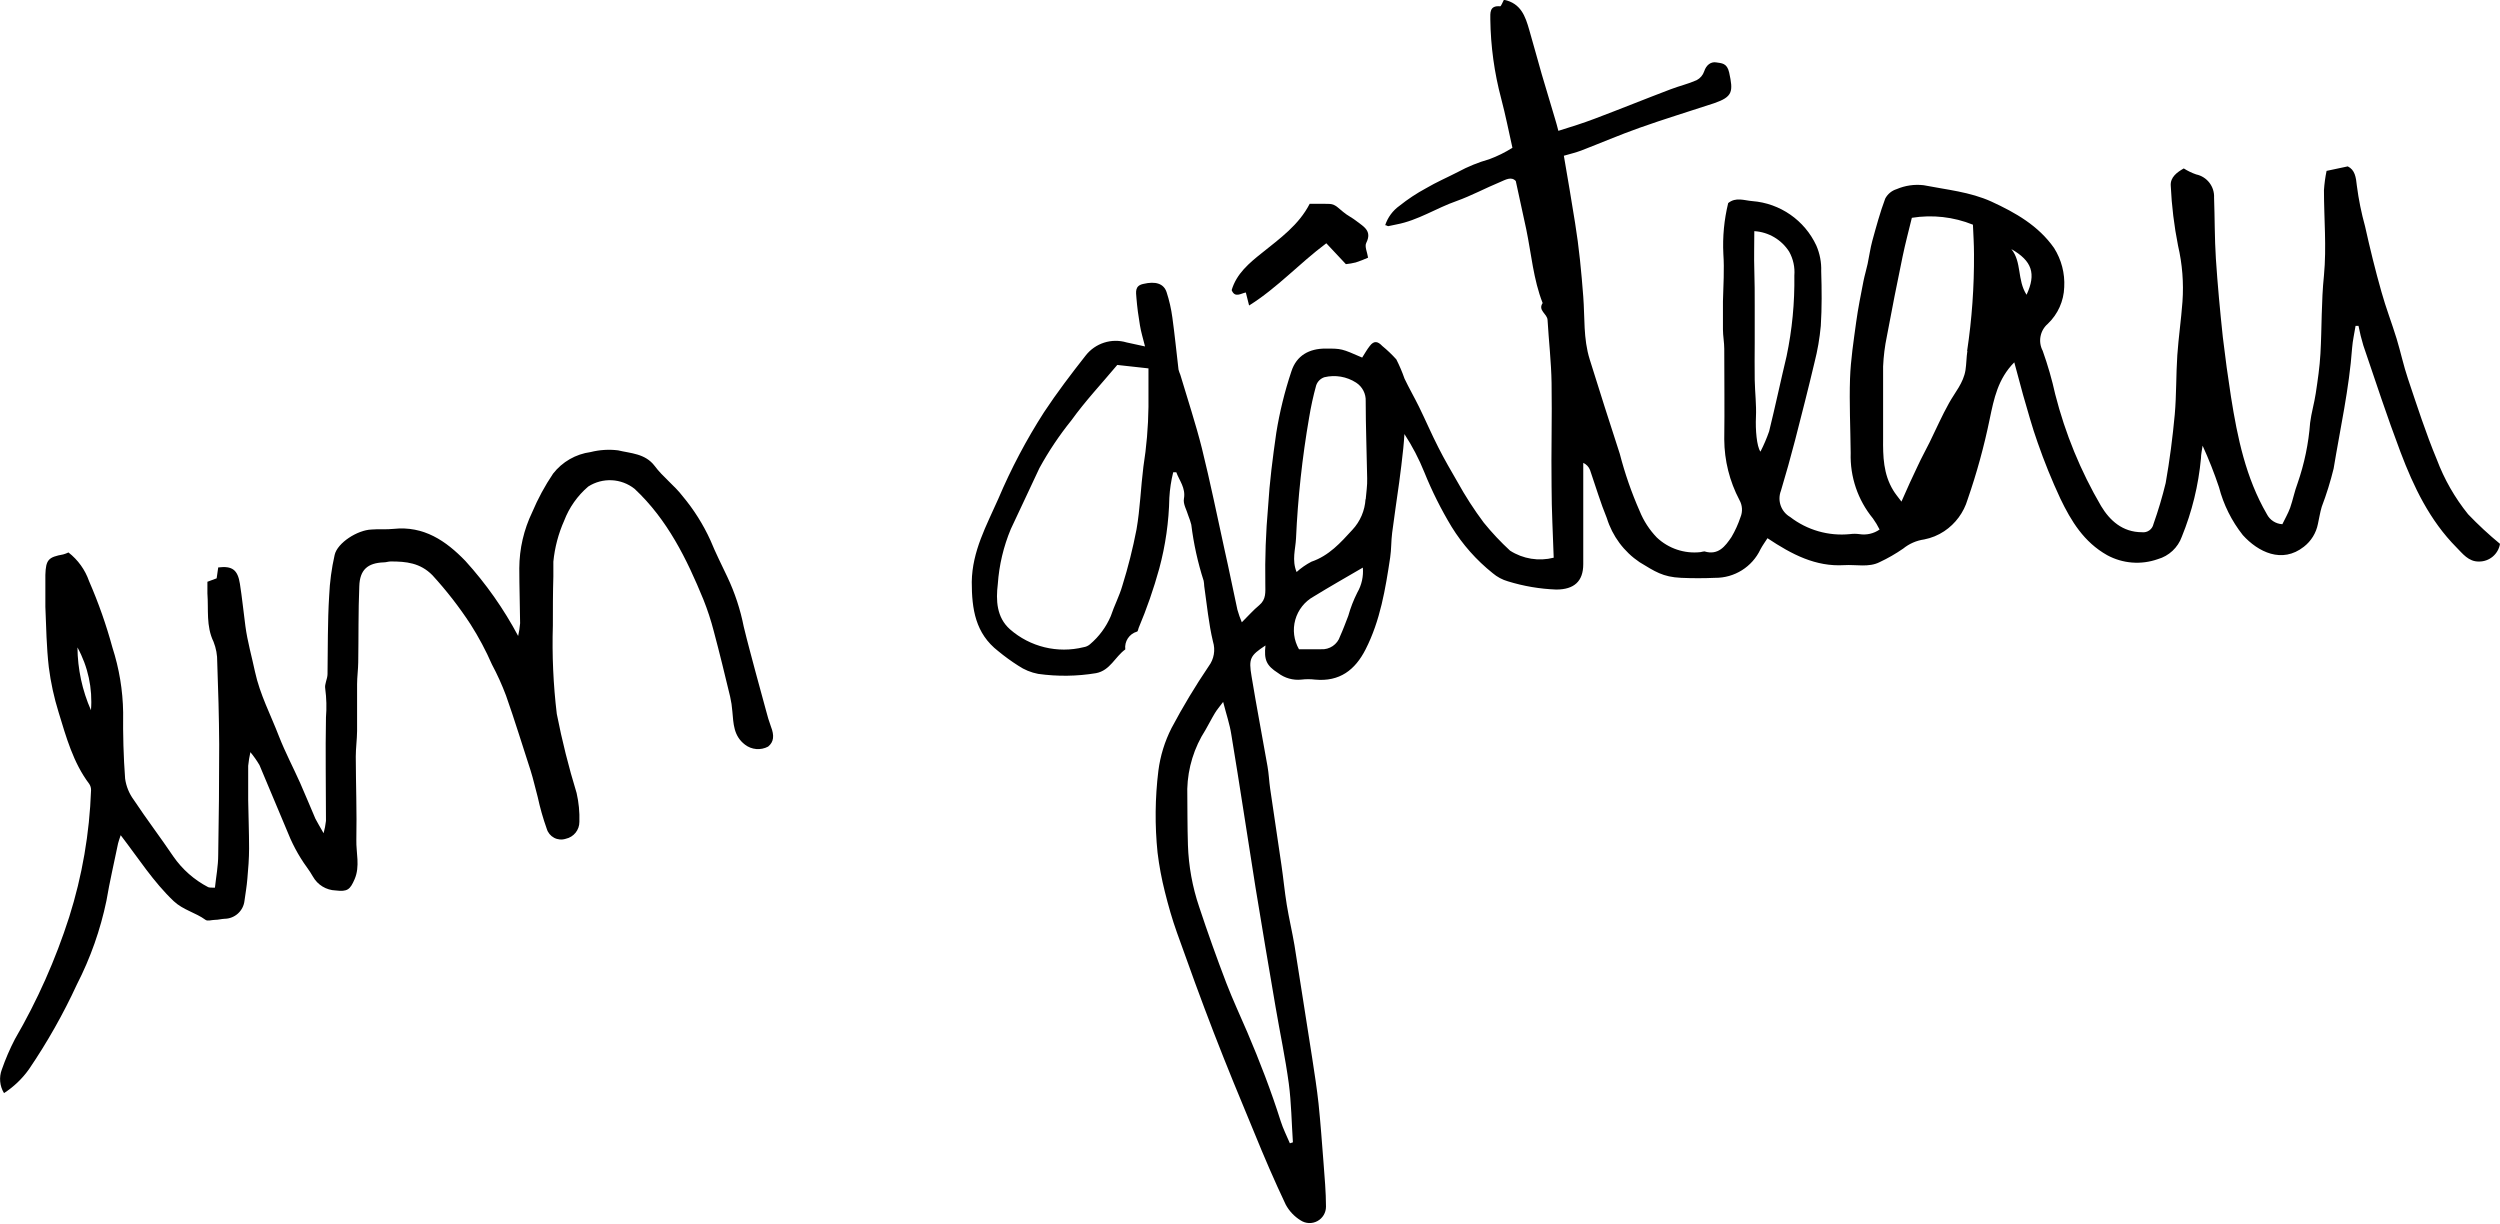
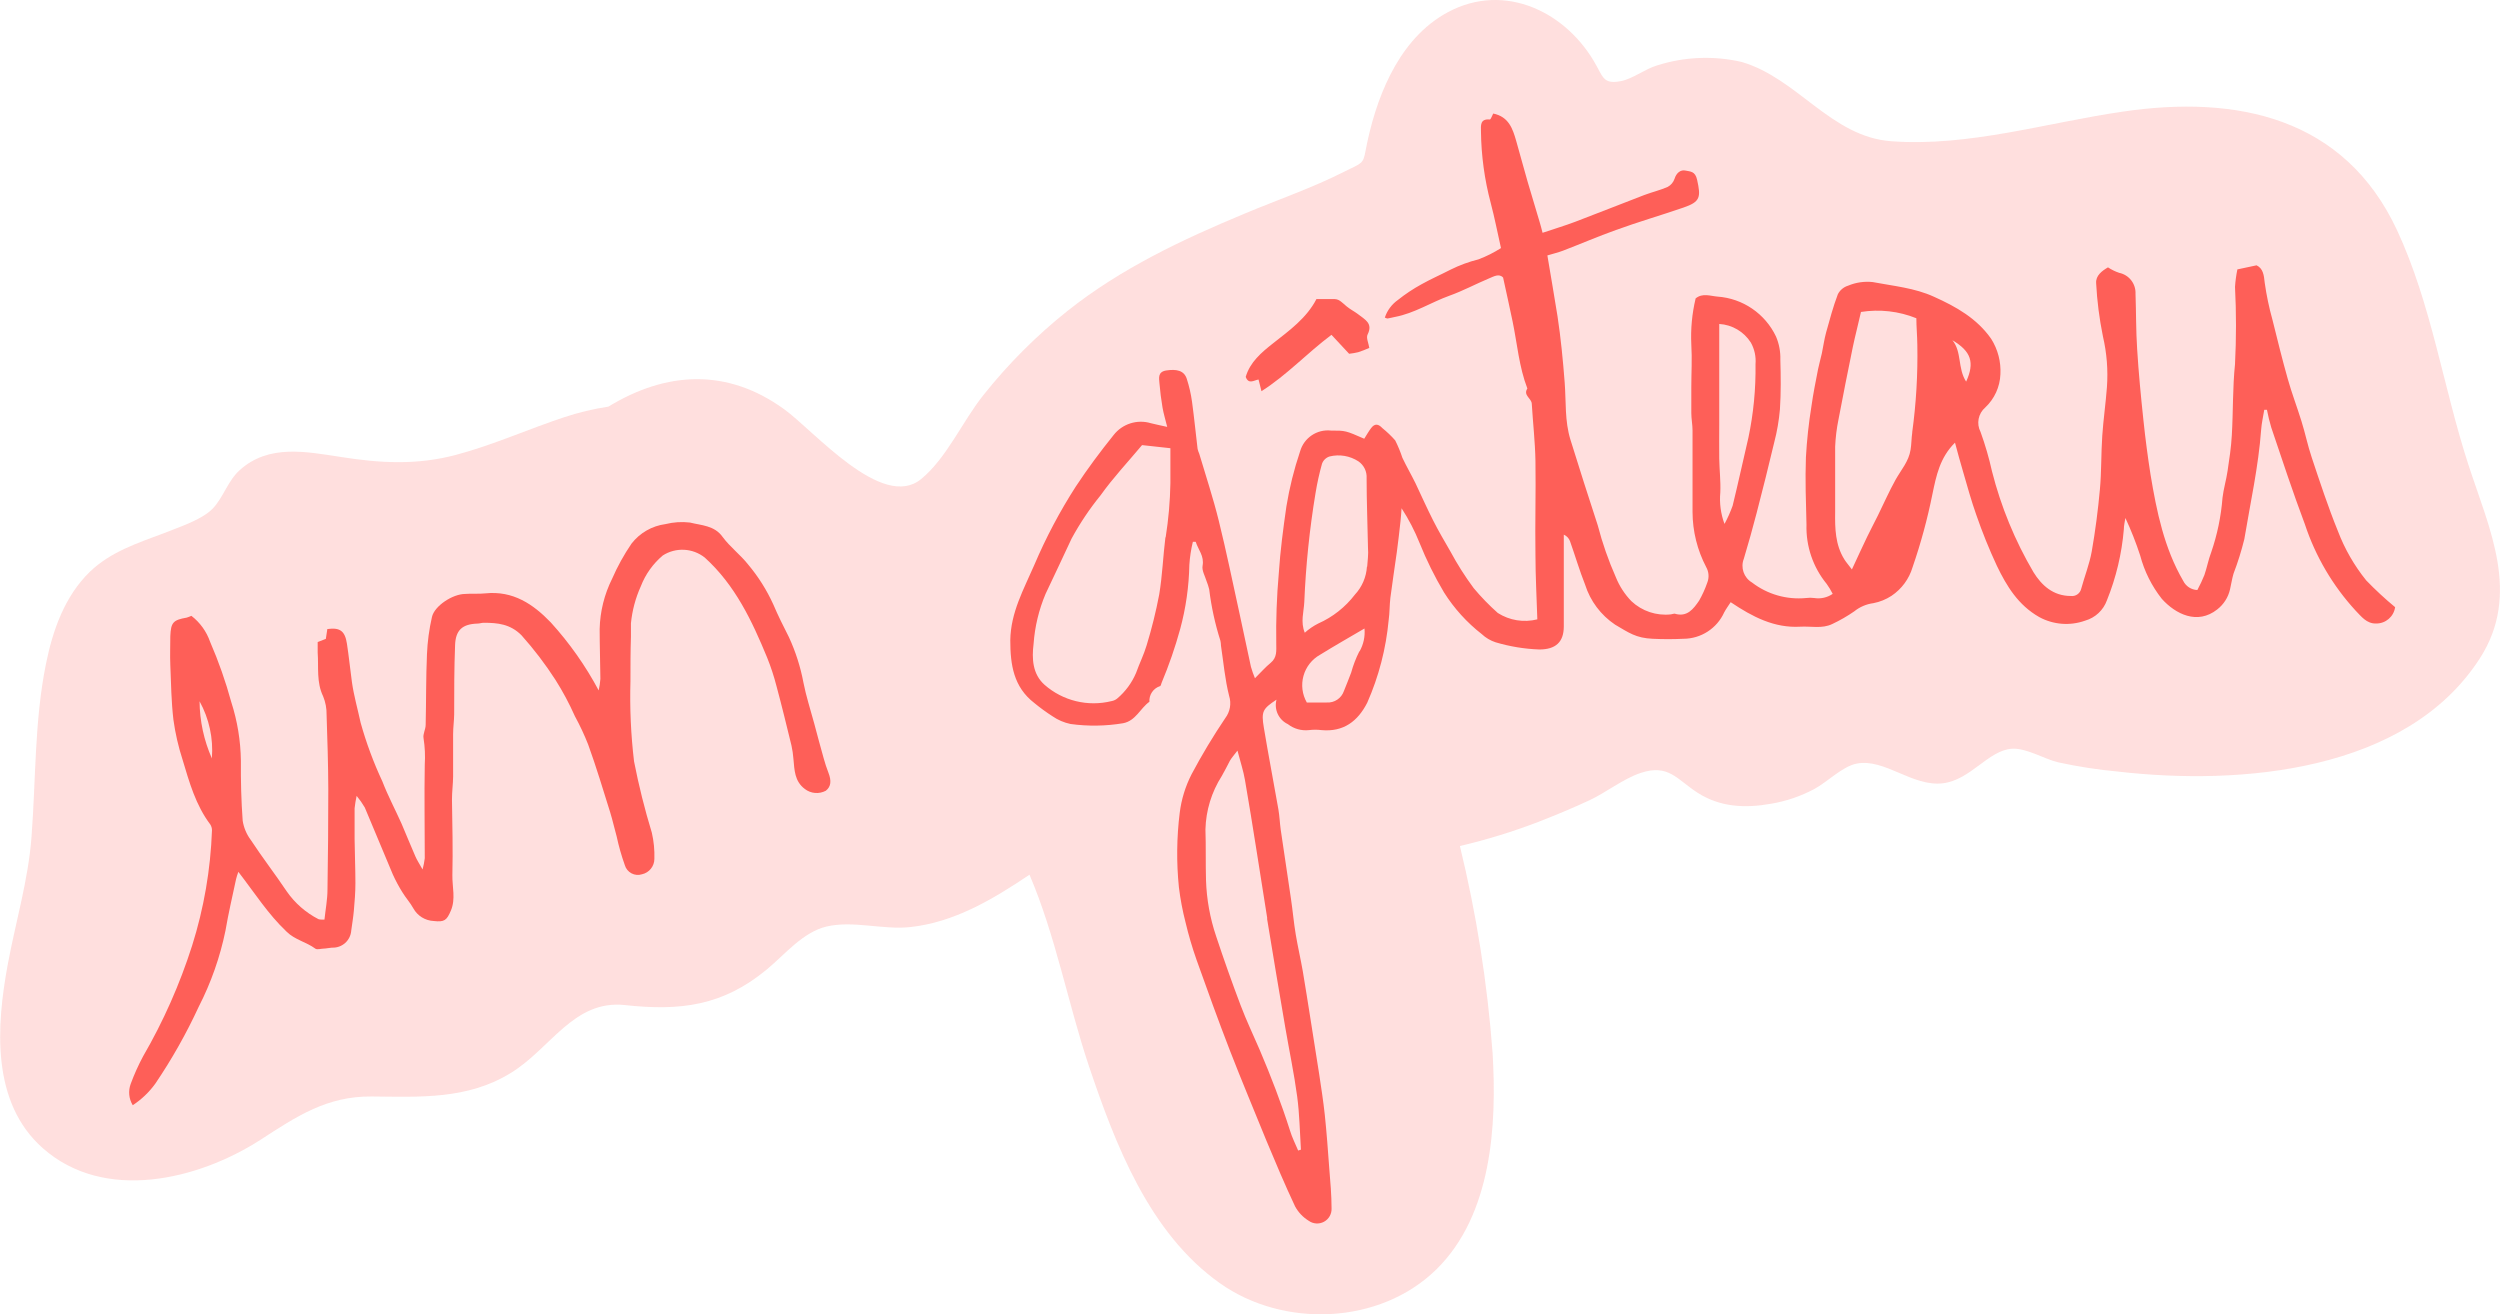
- <svg xmlns="http://www.w3.org/2000/svg" viewBox="0 0 305.32 149.44">
+ <svg xmlns="http://www.w3.org/2000/svg" viewBox="0 0 306.05 160.84">
+   <defs>
+     <style>.cls-1,.cls-2{fill:#fe5f58;}.cls-1{opacity:0.2;}</style>
+   </defs>
  <g id="Calque_2" data-name="Calque 2">
-     <g id="P2_m4_1">
-       <path d="M301.42,62.8a24.28,24.28,0,0,1-3.82-6.69c-1.34-3.21-2.41-6.55-3.52-9.85-.54-1.6-.89-3.26-1.38-4.88-.59-1.92-1.32-3.8-1.86-5.74-.75-2.64-1.4-5.3-2-8a35.59,35.59,0,0,1-1-4.94c-.11-1.07-.24-1.95-1.11-2.38l-2.59.55a17,17,0,0,0-.32,2.36c0,3.47.33,6.92,0,10.41-.33,3.17-.25,6.38-.43,9.56-.09,1.62-.33,3.23-.57,4.83-.18,1.21-.54,2.4-.69,3.61a29.12,29.12,0,0,1-1.53,7.38c-.38,1-.56,2-.91,3-.26.71-.65,1.37-.95,2a2.25,2.25,0,0,1-1.9-1.24c-2.57-4.43-3.58-9.32-4.37-14.29q-.57-3.65-1-7.31c-.34-3.2-.64-6.4-.85-9.6-.16-2.48-.13-5-.22-7.44a2.76,2.76,0,0,0-2.19-2.84,7.15,7.15,0,0,1-1.51-.73c-.79.45-1.67,1.06-1.59,2.12A49.15,49.15,0,0,0,266,30a23,23,0,0,1,.54,6.85c-.16,2.19-.48,4.36-.63,6.54-.16,2.41-.1,4.83-.31,7.22-.26,2.81-.62,5.61-1.11,8.38A51,51,0,0,1,263,64a1.27,1.27,0,0,1-1.4,1c-2.39,0-3.94-1.44-5-3.2A52.77,52.77,0,0,1,251,48.15a44.4,44.4,0,0,0-1.53-5.31,2.69,2.69,0,0,1,.63-3.3,6.47,6.47,0,0,0,2-4.47,8.11,8.11,0,0,0-1.24-4.78c-1.92-2.74-4.72-4.32-7.65-5.67-2.62-1.19-5.48-1.45-8.28-2a6.47,6.47,0,0,0-3.3.48,2.36,2.36,0,0,0-1.39,1.15c-.63,1.68-1.1,3.43-1.58,5.17-.25.91-.37,1.87-.57,2.8-.15.71-.37,1.41-.51,2.12-.32,1.66-.66,3.31-.89,5-.31,2.29-.67,4.59-.75,6.9-.1,3,.05,6,.08,9.08a12,12,0,0,0,2.72,8,9.45,9.45,0,0,1,.81,1.35,3.36,3.36,0,0,1-2.48.56,4.36,4.36,0,0,0-1.14,0,10.27,10.27,0,0,1-7.3-2.09,2.61,2.61,0,0,1-1.13-3.2c.62-2.05,1.19-4.11,1.73-6.18.81-3.15,1.62-6.32,2.37-9.49a28.43,28.43,0,0,0,.77-4.47c.14-2.22.12-4.46.05-6.68a7.24,7.24,0,0,0-.59-3.12A9.43,9.43,0,0,0,214,24.56c-1-.08-2-.52-2.94.24a21.59,21.59,0,0,0-.59,6.21c.13,1.92,0,3.87-.05,5.8,0,1.14,0,2.28,0,3.42,0,.79.16,1.58.16,2.37,0,3.68.05,7.37,0,11.06a16.06,16.06,0,0,0,1.85,7.4,2.39,2.39,0,0,1,.13,2.11,12.63,12.63,0,0,1-1.1,2.42c-.76,1.12-1.61,2.27-3.3,1.75-.13,0-.31.06-.48.09a6.68,6.68,0,0,1-5.34-1.79,10.12,10.12,0,0,1-2.09-3.22,45.74,45.74,0,0,1-2.43-7q-1.87-5.74-3.67-11.52c-.8-2.56-.59-5.13-.79-7.68-.23-3-.51-6-1-9-.42-2.71-.9-5.41-1.37-8.2.73-.21,1.44-.38,2.11-.63,2.38-.92,4.73-1.93,7.13-2.78,3-1.07,6.08-2,9.1-3,2.29-.79,2.36-1.41,1.85-3.75-.26-1.18-.93-1.13-1.58-1.24s-1.22.32-1.47,1.09a1.89,1.89,0,0,1-.92,1.08c-1,.45-2.13.71-3.17,1.11-3.11,1.18-6.19,2.43-9.29,3.6-1.42.54-2.88,1-4.43,1.48-.15-.54-.25-1-.38-1.38-.54-1.83-1.1-3.66-1.64-5.5s-1-3.64-1.54-5.46c-.47-1.63-1-3.24-3.09-3.67-.16.28-.34.81-.46.8-1.33-.13-1.2.84-1.2,1.6a39.63,39.63,0,0,0,1.33,9.68c.53,2,.92,4,1.37,6a15.17,15.17,0,0,1-2.84,1.4A18.7,18.7,0,0,0,178.06,21c-1.3.67-2.65,1.25-3.92,2a21.63,21.63,0,0,0-3.22,2.13,4.73,4.73,0,0,0-1.75,2.37c.17,0,.28.13.38.12l1-.21c2.62-.49,4.87-2,7.34-2.86,1.81-.65,3.53-1.58,5.32-2.32.64-.27,1.36-.72,1.91-.12.45,2.07.88,4,1.28,5.9.62,3,.87,6.13,2,9-.61.91.56,1.31.6,2.06.15,2.57.45,5.13.49,7.7.07,4.21-.06,8.42,0,12.62,0,2.92.17,5.84.26,8.72a6.78,6.78,0,0,1-5.33-.86,32.4,32.4,0,0,1-3.21-3.42A43,43,0,0,1,178,58.86c-.8-1.38-1.6-2.76-2.32-4.18-.84-1.64-1.57-3.35-2.38-5-.57-1.16-1.22-2.28-1.77-3.44a19,19,0,0,0-1-2.35,15.8,15.8,0,0,0-1.72-1.64c-.54-.57-1-.68-1.52,0-.35.44-.62.94-.93,1.42-2.52-1.1-2.52-1.1-4.48-1.1s-3.54.82-4.17,2.8a47.6,47.6,0,0,0-1.84,7.49c-.43,3-.82,6-1,9a90.34,90.34,0,0,0-.34,9.45c0,1,.13,1.88-.75,2.61-.71.58-1.32,1.29-2.12,2.08a12.83,12.83,0,0,1-.54-1.54c-.53-2.41-1-4.83-1.55-7.24-.91-4.16-1.76-8.33-2.78-12.45-.75-3-1.75-6-2.64-9a4.7,4.7,0,0,1-.22-.63c-.25-2.12-.46-4.24-.75-6.35a17.62,17.62,0,0,0-.71-3.12c-.36-1.06-1.37-1.34-2.82-1-1.09.22-.91,1-.86,1.72.09,1.12.24,2.24.43,3.35.13.81.38,1.6.62,2.57l-2.25-.49a4.65,4.65,0,0,0-5,1.6c-1.77,2.25-3.51,4.54-5.09,6.93a70.59,70.59,0,0,0-5.58,10.57c-1.44,3.26-3.19,6.39-3.24,10.15,0,3.32.44,6.29,3.23,8.45a24.62,24.62,0,0,0,2.45,1.78,6.49,6.49,0,0,0,2.43,1,23.35,23.35,0,0,0,7.08-.09c1.71-.33,2.31-2,3.56-2.9a2,2,0,0,1,1.42-2.17c.11,0,.16-.29.21-.45a59.32,59.32,0,0,0,2.52-7.26,36,36,0,0,0,1.23-8.64,16.84,16.84,0,0,1,.47-3.11h.38c.36,1,1.17,1.91.93,3.23-.12.64.34,1.38.54,2.08a8.69,8.69,0,0,1,.36,1.09A37.32,37.32,0,0,0,147,70.93a4.46,4.46,0,0,1,.07.65c.33,2.27.54,4.57,1.07,6.78a3.35,3.35,0,0,1-.52,3,82.94,82.94,0,0,0-4.54,7.55,16,16,0,0,0-1.61,5.22,44.67,44.67,0,0,0-.1,10,38.52,38.52,0,0,0,.89,4.77c.42,1.69.9,3.38,1.48,5,1.45,4.08,2.93,8.16,4.49,12.2s3.26,8.16,4.95,12.22c1.22,3,2.47,5.9,3.84,8.79a5.1,5.1,0,0,0,1.82,1.93,2,2,0,0,0,3.1-1.67c0-1.79-.17-3.58-.3-5.36-.19-2.41-.36-4.83-.61-7.24-.2-1.85-.49-3.68-.77-5.52-.38-2.49-.78-5-1.17-7.47-.34-2.12-.66-4.24-1-6.35-.28-1.65-.67-3.28-.94-4.93s-.41-3.24-.65-4.85c-.45-3.12-.93-6.24-1.38-9.35-.13-.9-.16-1.81-.32-2.7-.64-3.66-1.34-7.3-1.95-11-.37-2.2-.17-2.53,1.7-3.77-.2,1.76.12,2.46,1.53,3.36a4,4,0,0,0,2.85.81,6.75,6.75,0,0,1,1.68,0c3,.28,4.89-1.18,6.17-3.7,1.79-3.52,2.42-7.36,3-11.22.15-1,.11-2,.24-3,.26-2.06.58-4.11.86-6.17.19-1.38.35-2.77.5-4.16.07-.58.09-1.16.14-1.74a26.92,26.92,0,0,1,2.43,4.66,46.79,46.79,0,0,0,3.34,6.68A22.12,22.12,0,0,0,182.3,70a5,5,0,0,0,1.87,1,22.89,22.89,0,0,0,5.89,1c2.18,0,3.3-1,3.3-3.1q0-6.18,0-12.37a1.58,1.58,0,0,1,.83.88c.69,2,1.28,4,2.05,5.87a10.08,10.08,0,0,0,4,5.38c1.87,1.13,2.82,1.81,5.08,1.91,1.37.06,2.75.06,4.13,0A6.06,6.06,0,0,0,215,67.09c.25-.47.57-.91.86-1.36,3,2,5.89,3.5,9.37,3.29,1.45-.09,3,.31,4.33-.37A19.79,19.79,0,0,0,232.43,67,5.23,5.23,0,0,1,235,65.88a6.76,6.76,0,0,0,2.44-1A7.07,7.07,0,0,0,240.3,61,77.55,77.55,0,0,0,243,51.17c.52-2.49,1-4.9,3-6.92.37,1.38.71,2.67,1.08,4,.57,1.94,1.09,3.89,1.77,5.79a72.89,72.89,0,0,0,2.78,6.86c1.32,2.74,2.87,5.3,5.71,6.9a7.62,7.62,0,0,0,6.18.49,4.39,4.39,0,0,0,2.94-2.74,33.6,33.6,0,0,0,2.34-9.58c0-.51.13-1,.2-1.54a51.77,51.77,0,0,1,2,5.07,15.85,15.85,0,0,0,2.91,5.85c1.86,2.06,4.79,3.53,7.46,1.42A4.65,4.65,0,0,0,283.08,64c.16-.7.26-1.42.47-2.11A39.76,39.76,0,0,0,285,57.23c.81-4.91,1.9-9.78,2.26-14.75.07-.9.28-1.79.42-2.68l.36,0a23.82,23.82,0,0,0,.59,2.39c1.48,4.35,2.91,8.72,4.53,13s3.58,8.37,6.84,11.66c.74.74,1.47,1.76,2.76,1.73a2.58,2.58,0,0,0,2.56-2.16A45,45,0,0,1,301.42,62.8ZM139.64,57c-.32,2.54-.4,5.13-.84,7.66a63.34,63.34,0,0,1-1.73,6.87c-.36,1.26-1,2.46-1.41,3.71a9.26,9.26,0,0,1-2.56,3.46,1.55,1.55,0,0,1-.76.34,10,10,0,0,1-9-2.19c-1.64-1.46-1.72-3.55-1.48-5.52a21.2,21.2,0,0,1,1.59-6.72c1.18-2.47,2.33-5,3.49-7.44a39.65,39.65,0,0,1,3.91-5.84c1.69-2.35,3.69-4.48,5.6-6.76l3.81.42c0,1.58,0,3.14,0,4.71A51.09,51.09,0,0,1,139.64,57Zm13.69,51.36c.79,4.89,1.63,9.77,2.46,14.66.53,3.11,1.19,6.2,1.61,9.32.31,2.37.34,4.78.5,7.17l-.37.12c-.38-.9-.83-1.78-1.12-2.7-1.17-3.7-2.56-7.31-4.08-10.87-.86-2-1.79-4-2.56-6q-1.77-4.62-3.32-9.31a26.17,26.17,0,0,1-1.37-7.54c-.07-2.29-.06-4.58-.08-6.87a14,14,0,0,1,2.22-7.19c.4-.68.75-1.4,1.16-2.07.24-.41.56-.76,1-1.36.39,1.53.81,2.74,1,4C151.41,95.92,152.34,102.15,153.33,108.36Zm12.44-36a15.86,15.86,0,0,0-1.11,2.86c-.32.83-.63,1.67-1,2.49a2.29,2.29,0,0,1-2.34,1.58c-.89,0-1.78,0-2.68,0a4.69,4.69,0,0,1,1.8-6.44c1.94-1.19,3.92-2.32,6-3.53A5.16,5.16,0,0,1,165.77,72.36Zm1-11.41a6,6,0,0,1-1.61,3.76c-1.44,1.57-2.84,3.15-5,3.89a8.61,8.61,0,0,0-1.81,1.26c-.6-1.47-.13-2.79-.07-4.11A117.64,117.64,0,0,1,159.88,51a37.71,37.71,0,0,1,.86-3.93,1.59,1.59,0,0,1,1-1,5,5,0,0,1,3.88.66A2.56,2.56,0,0,1,166.79,49c0,3.14.13,6.28.18,9.41C167,59.28,166.86,60.12,166.79,61ZM215,55.16c-.46-.64-.62-2.7-.55-4.22s-.12-3-.15-4.56,0-3,0-4.56,0-2.94,0-4.41,0-3-.05-4.48,0-3,0-4.7a5.44,5.44,0,0,1,4.26,2.51,5.14,5.14,0,0,1,.63,2.91,44.74,44.74,0,0,1-.95,9.86c-.73,3.05-1.38,6.13-2.13,9.17A19.54,19.54,0,0,1,215,55.16Zm25.27-12.29c-.12.77-.11,1.57-.23,2.34-.25,1.56-1.29,2.72-2,4-.87,1.55-1.59,3.2-2.38,4.81-.47.95-1,1.9-1.44,2.86-.65,1.35-1.27,2.71-2,4.38-.47-.62-.78-1-1-1.37-1.22-2-1.26-4.15-1.24-6.36,0-2.93,0-5.86,0-8.78a22.85,22.85,0,0,1,.46-3.68c.6-3.25,1.25-6.5,1.92-9.74.33-1.59.75-3.17,1.13-4.73a14,14,0,0,1,7.46.84c.05,1.16.13,2.39.13,3.61A76.16,76.16,0,0,1,240.24,42.87ZM247.5,36c-1.17-1.81-.56-4-1.86-5.58C248.17,31.86,248.7,33.42,247.5,36Z" />
-       <path d="M93.56,86.8c-.44-1.57-.86-3.14-1.28-4.7-.49-1.86-1-3.7-1.45-5.57a25.93,25.93,0,0,0-2-6.07C88.14,69,87.4,67.54,86.77,66a23.77,23.77,0,0,0-3.4-5.4c-1-1.31-2.43-2.36-3.42-3.7C78.79,55.37,77,55.37,75.48,55a9.13,9.13,0,0,0-3.35.21,7,7,0,0,0-4.58,2.63A27.68,27.68,0,0,0,65,62.55a15.94,15.94,0,0,0-1.58,6.84c0,2.24.08,4.48.1,6.73a11,11,0,0,1-.24,1.55,45.21,45.21,0,0,0-6.45-9.17c-2.37-2.45-5.07-4.3-8.76-3.91-.89.1-1.8,0-2.7.08-1.72.06-4.17,1.63-4.5,3.1a28.09,28.09,0,0,0-.67,5C40,76,40.05,79.13,40,82.32c0,.6-.39,1.23-.28,1.79a16.41,16.41,0,0,1,.09,3.5c-.08,4.21,0,8.43,0,12.64a9.88,9.88,0,0,1-.29,1.51c-.46-.83-.76-1.29-1-1.77-.63-1.45-1.22-2.92-1.86-4.36-.85-1.9-1.83-3.76-2.59-5.7-1-2.61-2.32-5.09-2.93-7.9-.39-1.85-.92-3.68-1.17-5.56s-.4-3.45-.67-5.17-.94-2.21-2.65-2c-.07.45-.14.93-.19,1.33l-1.13.42c0,.53,0,1,0,1.41.15,2-.18,4,.75,5.92a6.38,6.38,0,0,1,.45,2.47c.12,3.35.22,6.71.24,10.06q0,6.75-.12,13.5c0,1.34-.26,2.67-.4,4-.39,0-.65,0-.82-.06a11.81,11.81,0,0,1-4.26-3.75c-1.57-2.33-3.28-4.57-4.83-6.91a5.66,5.66,0,0,1-1.06-2.6c-.2-2.68-.27-5.39-.24-8.09a27.09,27.09,0,0,0-1.31-7.92,59.39,59.39,0,0,0-2.85-8.1,7.6,7.6,0,0,0-2.52-3.51,3.81,3.81,0,0,1-.64.24c-1.81.33-2.12.64-2.18,2.5,0,1.3,0,2.6,0,3.9.1,2.46.14,4.93.42,7.37A32.32,32.32,0,0,0,7.16,87c.92,3,1.77,6.13,3.74,8.74a1.31,1.31,0,0,1,.22.77A58.21,58.21,0,0,1,8.45,112a75.51,75.51,0,0,1-6.63,14.91,28,28,0,0,0-1.6,3.72,3.28,3.28,0,0,0,.27,2.87,11.2,11.2,0,0,0,3.05-2.92,72.2,72.2,0,0,0,5.85-10.35A40.5,40.5,0,0,0,13,110c.39-2.33.94-4.64,1.42-7,.06-.28.18-.55.32-1,2.19,2.85,4,5.71,6.48,8.06,1.15,1.08,2.67,1.39,3.88,2.28.25.19.77,0,1.16,0s.77-.11,1.15-.13A2.48,2.48,0,0,0,29.86,110c.12-.89.28-1.78.35-2.68.11-1.23.21-2.46.21-3.7,0-2-.08-3.93-.11-5.9,0-1.4,0-2.79,0-4.19a14,14,0,0,1,.27-1.67,12,12,0,0,1,1.11,1.58c1.28,3,2.5,6,3.78,9a19.94,19.94,0,0,0,1.26,2.37c.46.77,1.06,1.47,1.49,2.25A3.31,3.31,0,0,0,41,108.75c1.43.17,1.75-.09,2.31-1.38.68-1.59.17-3.21.21-4.8.07-3.39-.06-6.78-.07-10.17,0-1,.15-2.09.16-3.13,0-1.9,0-3.8,0-5.7,0-.89.13-1.78.14-2.68.05-3.09,0-6.19.13-9.29.06-2,1-2.85,3-2.92.28,0,.56-.11.84-.11,1.87,0,3.59.16,5.09,1.68a46.67,46.67,0,0,1,4.66,6,35.85,35.85,0,0,1,2.61,4.9,31.6,31.6,0,0,1,1.72,3.8c1.06,3,2,6.09,3,9.15.34,1.07.57,2.16.87,3.24a31.21,31.21,0,0,0,1.1,3.87,1.83,1.83,0,0,0,2.32,1.23,2.11,2.11,0,0,0,1.67-2.08,13.76,13.76,0,0,0-.34-3.51A96.57,96.57,0,0,1,68,87.19a72.06,72.06,0,0,1-.48-10.79c0-2,0-4,.06-6,0-.6,0-1.21,0-1.81a16.24,16.24,0,0,1,1.32-5,10.36,10.36,0,0,1,2.94-4.17,4.87,4.87,0,0,1,5.66.28c4,3.74,6.37,8.55,8.41,13.53a32.07,32.07,0,0,1,1.26,3.85c.71,2.66,1.36,5.33,2,8a11.89,11.89,0,0,1,.27,1.79c.14,1.5.14,3,1.54,4.07a2.61,2.61,0,0,0,2.83.24c.69-.56.78-1.33.34-2.45A19.56,19.56,0,0,1,93.56,86.8Zm-82.45-.06a19.42,19.42,0,0,1-1.65-7.67A13.65,13.65,0,0,1,11.11,86.74Z" />
-       <path d="M152.15,35.72c.12.48.22.9.4,1.59,3.45-2.16,6.08-5.09,9.43-7.6l2.39,2.55a8.34,8.34,0,0,0,1.21-.21,16,16,0,0,0,1.5-.58c-.09-.64-.45-1.37-.22-1.81.75-1.49-.36-2-1.21-2.67-.5-.4-1.11-.68-1.6-1.1-1.17-1-1.15-1-2.35-1-.56,0-1.13,0-1.75,0-1.33,2.59-3.63,4.23-5.83,6-1.59,1.26-3.11,2.55-3.7,4.54C150.82,36.43,151.54,35.83,152.15,35.72Z" />
+     <g id="Phrase_2" data-name="Phrase 2">
+       <g id="P2_m4_1">
+         <path class="cls-1" d="M302.18,56.89c-3.08-9.47-4.51-19.62-8.73-28.7C287,14.35,273.84,11.61,259.91,13.66,250.62,15,241,18,231.53,17.29c-7.37-.53-11.49-7.72-18.33-9.71A19.63,19.63,0,0,0,202.89,8c-1.52.44-3,1.66-4.5,1.94-2.2.41-2.14-.58-3.29-2.49-3.84-6.42-11.59-9.8-18.51-5.58-5.61,3.41-8.24,10.4-9.41,16.55-.31,1.68-.43,1.51-2.58,2.58-3.94,2-8.15,3.44-12.21,5.14-7.68,3.2-15.12,6.7-21.68,11.9a64.2,64.2,0,0,0-10.29,10.29c-2.55,3.16-4.52,7.76-7.66,10.32C108,62.55,99.67,52.75,96,50.1c-7-5.07-14.43-4.64-21.52-.32a32.71,32.71,0,0,0-5.42,1.3c-4.45,1.47-8.74,3.42-13.29,4.62-4.81,1.26-9.2,1-14,.25-4.3-.66-8.87-1.6-12.42,1.6-1.48,1.34-2,3.34-3.3,4.7s-4,2.23-5.93,3C16.91,66.46,13.54,67.54,11,70c-3.09,3-4.54,7.16-5.37,11.26-1.42,7-1.23,14.09-1.77,21.17-.4,5.34-1.94,10.39-2.91,15.64-1.4,7.55-2.05,16.88,4.29,22.49,7.55,6.67,19,3.88,26.61-1,4.44-2.88,8.15-5.38,13.65-5.33,5.91.06,11.73.38,17-2.86,4.93-3,7.71-9,14-8.33,6.81.75,12,.08,17.36-4.35,2.22-1.83,4.41-4.57,7.31-5.26,3.24-.77,6.87.41,10.19.07,5.41-.56,10.17-3.39,14.67-6.42,3.19,7.44,4.73,15.83,7.26,23.38,3.26,9.68,7.4,20.5,16.05,26.63,7.78,5.52,19.59,5.11,26.52-1.71,6.76-6.66,7.4-17.59,6.86-26.5a156,156,0,0,0-4-25.31,73.7,73.7,0,0,0,9.72-3c2.06-.8,4.11-1.66,6.12-2.59s4.14-2.64,6.3-3.36c3.4-1.13,4.44.8,6.93,2.41,2.79,1.8,5.85,1.93,9.05,1.36a17.36,17.36,0,0,0,5.25-1.79c1.61-.86,3.45-2.78,5.21-3.12,3.41-.67,6.82,2.86,10.55,2.41,3.41-.42,5.52-4,8.42-4.23,1.76-.13,3.94,1.24,5.67,1.66a60.87,60.87,0,0,0,7.38,1.14c14.85,1.71,35.29.11,44.28-13.89C308.63,72.72,304.74,64.76,302.18,56.89Z" />
+         <path class="cls-2" d="M289.67,71.05A22.18,22.18,0,0,1,286.2,65C285,62.05,284,59,283,56c-.49-1.45-.8-3-1.25-4.42-.54-1.75-1.2-3.46-1.69-5.22-.68-2.4-1.27-4.82-1.87-7.23a35.14,35.14,0,0,1-.94-4.49c-.1-1-.21-1.77-1-2.16l-2.35.5a15.57,15.57,0,0,0-.29,2.14,93.3,93.3,0,0,1,0,9.46c-.3,2.88-.22,5.79-.39,8.69-.08,1.46-.3,2.93-.52,4.38-.16,1.1-.49,2.18-.62,3.28a26.9,26.9,0,0,1-1.39,6.7c-.35.9-.51,1.86-.83,2.77a18.17,18.17,0,0,1-.86,1.83,2,2,0,0,1-1.73-1.12c-2.33-4-3.25-8.48-4-13q-.52-3.32-.87-6.65c-.31-2.9-.59-5.81-.77-8.72-.15-2.25-.12-4.51-.2-6.76a2.51,2.51,0,0,0-2-2.58,5.75,5.75,0,0,1-1.37-.67c-.72.42-1.52,1-1.45,1.94a44.23,44.23,0,0,0,.83,6.51,20.75,20.75,0,0,1,.49,6.22c-.15,2-.44,4-.57,5.94-.15,2.19-.09,4.39-.29,6.57-.23,2.54-.56,5.09-1,7.6-.28,1.55-.86,3-1.29,4.57a1.15,1.15,0,0,1-1.27.88c-2.17,0-3.58-1.31-4.57-2.91a47.3,47.3,0,0,1-5.08-12.35,39.21,39.21,0,0,0-1.4-4.82,2.45,2.45,0,0,1,.58-3,5.89,5.89,0,0,0,1.85-4.06,7.37,7.37,0,0,0-1.13-4.34c-1.74-2.49-4.28-3.93-7-5.15-2.37-1.09-5-1.32-7.51-1.8a6.08,6.08,0,0,0-3,.44,2.11,2.11,0,0,0-1.26,1.05c-.58,1.53-1,3.11-1.44,4.69-.23.84-.34,1.7-.52,2.55-.14.64-.33,1.28-.46,1.92-.29,1.51-.6,3-.81,4.53a60.07,60.07,0,0,0-.68,6.27c-.1,2.74,0,5.49.07,8.24a10.94,10.94,0,0,0,2.47,7.26,9.15,9.15,0,0,1,.74,1.22,3.11,3.11,0,0,1-2.26.51,3.6,3.6,0,0,0-1,0,9.36,9.36,0,0,1-6.62-1.9,2.37,2.37,0,0,1-1-2.91q.84-2.79,1.57-5.61c.74-2.87,1.47-5.74,2.15-8.63a24.28,24.28,0,0,0,.7-4.06c.13-2,.11-4.05.05-6.07a6.7,6.7,0,0,0-.53-2.83,8.6,8.6,0,0,0-7.16-4.89c-.88-.07-1.83-.47-2.68.22a20.19,20.19,0,0,0-.53,5.64c.11,1.75,0,3.52,0,5.28,0,1,0,2.07,0,3.1,0,.72.15,1.43.15,2.15,0,3.35,0,6.7,0,10a14.63,14.63,0,0,0,1.67,6.72,2.21,2.21,0,0,1,.13,1.92,12.92,12.92,0,0,1-1,2.2c-.69,1-1.46,2.06-3,1.58-.13,0-.29.07-.44.09a6.08,6.08,0,0,1-4.85-1.62,9.09,9.09,0,0,1-1.9-2.93,41.37,41.37,0,0,1-2.21-6.34q-1.71-5.22-3.34-10.47c-.72-2.32-.53-4.66-.71-7-.21-2.73-.47-5.44-.88-8.14-.39-2.46-.82-4.91-1.24-7.44.66-.2,1.3-.35,1.91-.58,2.16-.83,4.29-1.75,6.48-2.53,2.74-1,5.52-1.8,8.27-2.75,2.08-.71,2.14-1.28,1.67-3.4-.23-1.07-.84-1-1.43-1.13s-1.11.29-1.33,1a1.77,1.77,0,0,1-.84,1c-.93.41-1.93.64-2.88,1-2.82,1.08-5.62,2.2-8.44,3.27-1.29.49-2.62.88-4,1.35-.13-.49-.22-.88-.34-1.26-.49-1.66-1-3.32-1.49-5s-.91-3.31-1.4-5c-.43-1.49-.91-2.95-2.81-3.34-.14.26-.3.74-.42.73-1.21-.12-1.09.76-1.08,1.45a35.74,35.74,0,0,0,1.2,8.79c.48,1.81.83,3.66,1.25,5.5A15,15,0,0,1,181,31.75,16.73,16.73,0,0,0,177.6,33c-1.18.61-2.4,1.14-3.56,1.79a20.27,20.27,0,0,0-2.92,1.94,4.28,4.28,0,0,0-1.59,2.15c.15.05.25.12.34.11.3-.05.6-.13.9-.19,2.39-.45,4.42-1.79,6.67-2.6,1.65-.59,3.21-1.43,4.83-2.11.59-.24,1.24-.65,1.74-.11.41,1.88.8,3.62,1.16,5.36.57,2.75.79,5.57,1.81,8.22-.55.84.51,1.19.54,1.87.14,2.34.41,4.67.45,7,.06,3.83-.06,7.65,0,11.47,0,2.65.15,5.3.23,7.92a6.17,6.17,0,0,1-4.84-.78A28.59,28.59,0,0,1,180.41,72a36.63,36.63,0,0,1-2.85-4.49c-.72-1.25-1.46-2.5-2.11-3.79-.76-1.5-1.43-3-2.16-4.55-.52-1.06-1.11-2.07-1.61-3.13a15.59,15.59,0,0,0-.88-2.13,13.19,13.19,0,0,0-1.57-1.5c-.48-.51-.92-.61-1.38,0-.31.41-.56.86-.84,1.3-2.29-1-2.29-1-4.07-1a3.53,3.53,0,0,0-3.78,2.54A42.33,42.33,0,0,0,157.48,62c-.39,2.71-.75,5.43-.93,8.18a82.2,82.2,0,0,0-.31,8.59c0,.88.12,1.71-.68,2.37-.65.53-1.2,1.17-1.93,1.89a12.89,12.89,0,0,1-.49-1.4c-.48-2.19-.93-4.39-1.41-6.58-.83-3.77-1.6-7.56-2.53-11.31-.68-2.76-1.58-5.47-2.39-8.2a3.32,3.32,0,0,1-.2-.58c-.23-1.92-.42-3.85-.68-5.76a16.23,16.23,0,0,0-.65-2.84c-.33-1-1.24-1.21-2.56-1-1,.19-.83.93-.78,1.56.08,1,.21,2,.38,3,.13.74.35,1.45.57,2.34-.77-.17-1.41-.3-2-.45a4.23,4.23,0,0,0-4.57,1.46c-1.61,2-3.19,4.12-4.62,6.29a64.27,64.27,0,0,0-5.08,9.6c-1.3,3-2.89,5.81-2.94,9.22,0,3,.4,5.72,2.94,7.68a23.32,23.32,0,0,0,2.22,1.62,6.06,6.06,0,0,0,2.21.95,21.33,21.33,0,0,0,6.43-.09c1.56-.29,2.1-1.82,3.23-2.63A1.88,1.88,0,0,1,142,84c.1,0,.15-.26.2-.4a54.13,54.13,0,0,0,2.28-6.6,32.4,32.4,0,0,0,1.12-7.84,16.28,16.28,0,0,1,.43-2.83h.35c.32,1,1.06,1.73.84,2.93-.11.58.3,1.26.49,1.89a7.13,7.13,0,0,1,.32,1,34.49,34.49,0,0,0,1.37,6.28,3,3,0,0,1,.07.6c.31,2.06.49,4.15,1,6.16a3,3,0,0,1-.47,2.72,76.41,76.41,0,0,0-4.12,6.86,14.22,14.22,0,0,0-1.46,4.74,40.72,40.72,0,0,0-.1,9.1,33.38,33.38,0,0,0,.82,4.33,45,45,0,0,0,1.34,4.56c1.32,3.71,2.66,7.42,4.08,11.09s3,7.41,4.49,11.09c1.12,2.69,2.25,5.36,3.49,8a4.67,4.67,0,0,0,1.66,1.76,1.77,1.77,0,0,0,2.81-1.52c0-1.63-.15-3.25-.28-4.87-.16-2.19-.32-4.39-.55-6.58-.18-1.68-.44-3.34-.69-5q-.53-3.4-1.07-6.79c-.31-1.92-.6-3.85-.93-5.77-.26-1.49-.61-3-.86-4.48s-.37-2.94-.59-4.4c-.41-2.84-.84-5.67-1.26-8.5-.11-.81-.14-1.64-.28-2.45-.58-3.32-1.22-6.63-1.78-10-.33-2-.15-2.3,1.55-3.43a2.58,2.58,0,0,0,1.39,3,3.57,3.57,0,0,0,2.59.73,6,6,0,0,1,1.52,0c2.7.25,4.45-1.08,5.61-3.36A32.51,32.51,0,0,0,170,75.92c.13-.9.1-1.83.21-2.74.24-1.87.53-3.73.79-5.6.17-1.25.31-2.51.45-3.77.06-.53.09-1.06.13-1.59a24.46,24.46,0,0,1,2.2,4.24,44.1,44.1,0,0,0,3,6.07,20.05,20.05,0,0,0,4.62,5.1,4.54,4.54,0,0,0,1.69,1,21.45,21.45,0,0,0,5.35.88c2,0,3-.9,3-2.82,0-3.75,0-7.49,0-11.24a1.42,1.42,0,0,1,.76.8c.63,1.78,1.16,3.59,1.85,5.33a9.25,9.25,0,0,0,3.67,4.89c1.7,1,2.56,1.64,4.61,1.73,1.25.06,2.5.06,3.75,0a5.5,5.5,0,0,0,5-3.24c.23-.43.52-.82.79-1.24,2.69,1.81,5.35,3.18,8.51,3,1.31-.08,2.68.28,3.93-.33A18.59,18.59,0,0,0,227,74.84a4.68,4.68,0,0,1,2.34-1,6.16,6.16,0,0,0,2.22-.9,6.41,6.41,0,0,0,2.58-3.51,68.75,68.75,0,0,0,2.43-8.95c.47-2.26.91-4.46,2.76-6.29.34,1.25.65,2.43,1,3.59.51,1.76,1,3.54,1.61,5.26a64.88,64.88,0,0,0,2.52,6.23c1.2,2.49,2.61,4.81,5.18,6.27a6.89,6.89,0,0,0,5.62.44,4,4,0,0,0,2.67-2.49A29.88,29.88,0,0,0,260,64.8c0-.46.12-.93.19-1.39A41,41,0,0,1,262,68a14.58,14.58,0,0,0,2.65,5.31c1.69,1.88,4.36,3.21,6.78,1.3A4.31,4.31,0,0,0,273,72.15c.15-.64.24-1.3.43-1.93A35.6,35.6,0,0,0,274.75,66c.74-4.45,1.73-8.88,2.06-13.4.06-.82.25-1.62.38-2.43l.33,0a22.16,22.16,0,0,0,.53,2.17c1.35,4,2.64,7.92,4.11,11.83a29.15,29.15,0,0,0,6.22,10.59c.67.68,1.34,1.61,2.51,1.57a2.32,2.32,0,0,0,2.32-2A42.89,42.89,0,0,1,289.67,71.05Zm-147-5.27c-.29,2.32-.37,4.67-.76,7A58.71,58.71,0,0,1,140.37,79c-.34,1.15-.89,2.24-1.29,3.37a8.35,8.35,0,0,1-2.32,3.15,1.5,1.5,0,0,1-.69.31,9.11,9.11,0,0,1-8.2-2c-1.48-1.32-1.56-3.22-1.34-5A19.27,19.27,0,0,1,128,72.7c1.08-2.25,2.12-4.51,3.18-6.76a34.51,34.51,0,0,1,3.55-5.3c1.53-2.15,3.35-4.08,5.08-6.15l3.47.38c0,1.44,0,2.86,0,4.28A47.43,47.43,0,0,1,142.7,65.78Zm12.44,46.66c.72,4.45,1.48,8.88,2.23,13.32.48,2.82,1.08,5.63,1.46,8.47.29,2.15.32,4.34.46,6.51l-.34.11c-.34-.82-.75-1.61-1-2.45-1.07-3.36-2.33-6.64-3.71-9.88-.78-1.81-1.63-3.59-2.33-5.44q-1.59-4.2-3-8.46a23.83,23.83,0,0,1-1.24-6.85c-.06-2.08,0-4.16-.07-6.23a12.76,12.76,0,0,1,2-6.54c.36-.62.68-1.27,1-1.88.22-.37.51-.69.92-1.23.36,1.39.73,2.48.92,3.61C153.39,101.14,154.23,106.8,155.14,112.44Zm11.3-32.7a14,14,0,0,0-1,2.6c-.29.75-.58,1.51-.89,2.26A2.08,2.08,0,0,1,162.42,86c-.81,0-1.62,0-2.44,0a4.27,4.27,0,0,1,1.63-5.85c1.76-1.09,3.56-2.11,5.43-3.21A4.77,4.77,0,0,1,166.44,79.74Zm.93-10.37a5.53,5.53,0,0,1-1.47,3.42,11.55,11.55,0,0,1-4.49,3.54,7.47,7.47,0,0,0-1.65,1.13c-.54-1.33-.12-2.53-.06-3.73a109.11,109.11,0,0,1,1.38-13.38,33.07,33.07,0,0,1,.79-3.58,1.44,1.44,0,0,1,.93-.89,4.5,4.5,0,0,1,3.53.6,2.32,2.32,0,0,1,1,2.07c0,2.85.12,5.69.17,8.54C167.54,67.85,167.42,68.61,167.37,69.37Zm43.76-5.26a8.81,8.81,0,0,1-.5-3.83c.06-1.38-.11-2.76-.13-4.14s0-2.76,0-4.14,0-2.67,0-4,0-2.72,0-4.07,0-2.74,0-4.27a4.93,4.93,0,0,1,3.87,2.28,4.62,4.62,0,0,1,.57,2.64,40.89,40.89,0,0,1-.87,9c-.65,2.77-1.25,5.56-1.93,8.33A16.11,16.11,0,0,1,211.13,64.11Zm23-11.17c-.11.71-.09,1.43-.21,2.13-.22,1.42-1.17,2.47-1.84,3.67-.79,1.42-1.44,2.91-2.16,4.37-.43.87-.89,1.73-1.31,2.6-.59,1.23-1.16,2.47-1.87,4-.42-.56-.71-.88-.93-1.24-1.11-1.79-1.15-3.78-1.12-5.79,0-2.65,0-5.31,0-8a20.88,20.88,0,0,1,.41-3.34q.84-4.43,1.75-8.85c.3-1.45.69-2.88,1-4.3a12.77,12.77,0,0,1,6.78.77c0,1.05.11,2.16.12,3.28A69.46,69.46,0,0,1,234.09,52.94Zm6.6-6.21c-1.07-1.65-.51-3.66-1.69-5.08C241.29,43,241.78,44.36,240.69,46.73Z" />
+         <path class="cls-2" d="M100.84,92.85c-.4-1.42-.78-2.84-1.16-4.27-.45-1.68-1-3.35-1.32-5A23.73,23.73,0,0,0,96.58,78c-.67-1.32-1.34-2.65-1.91-4a21.33,21.33,0,0,0-3.09-4.9c-.94-1.19-2.21-2.14-3.11-3.36-1-1.43-2.64-1.42-4-1.77a8.36,8.36,0,0,0-3,.19,6.31,6.31,0,0,0-4.16,2.39,26.23,26.23,0,0,0-2.37,4.29A14.56,14.56,0,0,0,73.41,77c0,2,.07,4.07.09,6.11a9.65,9.65,0,0,1-.21,1.41,41.19,41.19,0,0,0-5.87-8.33c-2.14-2.22-4.6-3.9-8-3.55-.81.09-1.64,0-2.46.07-1.56,0-3.78,1.48-4.08,2.82a24.9,24.9,0,0,0-.61,4.54c-.13,2.89-.09,5.78-.16,8.67,0,.55-.36,1.12-.26,1.63A14.8,14.8,0,0,1,52,93.6c-.07,3.82,0,7.65,0,11.47a9.72,9.72,0,0,1-.27,1.37c-.42-.75-.69-1.16-.88-1.6-.58-1.32-1.11-2.65-1.69-4-.77-1.73-1.67-3.41-2.35-5.18a46.35,46.35,0,0,1-2.66-7.18c-.36-1.67-.84-3.34-1.07-5s-.37-3.14-.61-4.69-.85-2-2.4-1.78c-.06.41-.13.84-.18,1.2l-1,.39c0,.48,0,.88,0,1.28.13,1.8-.17,3.63.67,5.37a5.63,5.63,0,0,1,.42,2.25c.1,3,.2,6.09.21,9.14q0,6.12-.1,12.26c0,1.22-.24,2.43-.37,3.68-.35,0-.59,0-.74-.06a10.66,10.66,0,0,1-3.88-3.4c-1.42-2.12-3-4.16-4.39-6.28a5.33,5.33,0,0,1-1-2.36c-.18-2.44-.24-4.9-.22-7.35a24.49,24.49,0,0,0-1.18-7.19,54.56,54.56,0,0,0-2.59-7.37,6.84,6.84,0,0,0-2.29-3.18,4.58,4.58,0,0,1-.58.22c-1.65.29-1.93.58-2,2.27,0,1.18-.05,2.36,0,3.54.09,2.23.12,4.48.38,6.69A28.47,28.47,0,0,0,22.35,93c.83,2.77,1.61,5.57,3.4,7.94a1.32,1.32,0,0,1,.2.7,53.19,53.19,0,0,1-2.43,14.12,68.35,68.35,0,0,1-6,13.55A26.7,26.7,0,0,0,16,132.69a3,3,0,0,0,.25,2.61,10.47,10.47,0,0,0,2.77-2.65,66.44,66.44,0,0,0,5.31-9.41,36.49,36.49,0,0,0,3.27-9.3c.36-2.12.85-4.21,1.3-6.32a8.33,8.33,0,0,1,.28-.89c2,2.59,3.64,5.18,5.9,7.32,1,1,2.41,1.26,3.52,2.08.23.17.7,0,1,0s.7-.1,1.05-.12A2.25,2.25,0,0,0,43,113.91c.11-.82.25-1.63.32-2.44.1-1.12.19-2.24.19-3.36,0-1.78-.08-3.57-.1-5.36,0-1.27,0-2.54,0-3.8a14.82,14.82,0,0,1,.25-1.52,10.71,10.71,0,0,1,1,1.43c1.16,2.72,2.27,5.47,3.43,8.19a18.53,18.53,0,0,0,1.15,2.15c.42.7,1,1.33,1.36,2a3,3,0,0,0,2.5,1.55c1.3.15,1.59-.08,2.09-1.26.62-1.45.16-2.91.19-4.36.07-3.08,0-6.16-.05-9.23,0-1,.13-1.9.14-2.85,0-1.73,0-3.45,0-5.18,0-.81.12-1.62.13-2.43,0-2.81,0-5.63.11-8.44.06-1.87.89-2.6,2.74-2.66.26,0,.51-.1.76-.1,1.71,0,3.26.15,4.63,1.53A43.79,43.79,0,0,1,68,83.23a34.49,34.49,0,0,1,2.38,4.45A30.56,30.56,0,0,1,72,91.14c1,2.75,1.83,5.54,2.7,8.31.31,1,.52,2,.79,2.94a27.84,27.84,0,0,0,1,3.52,1.66,1.66,0,0,0,2.1,1.12,1.94,1.94,0,0,0,1.52-1.89,12.57,12.57,0,0,0-.31-3.19,87.18,87.18,0,0,1-2.18-8.74,66.94,66.94,0,0,1-.44-9.81c0-1.82,0-3.64.06-5.46,0-.55,0-1.1,0-1.64a14.42,14.42,0,0,1,1.21-4.53A9.33,9.33,0,0,1,81.14,68a4.42,4.42,0,0,1,5.14.26C90,71.63,92.06,76,93.92,80.52A28,28,0,0,1,95.06,84c.65,2.41,1.24,4.84,1.83,7.26a11.45,11.45,0,0,1,.24,1.63c.13,1.37.13,2.75,1.4,3.7a2.38,2.38,0,0,0,2.57.21c.63-.5.71-1.2.31-2.22A17.87,17.87,0,0,1,100.84,92.85Zm-74.9,0a17.7,17.7,0,0,1-1.51-7A12.38,12.38,0,0,1,25.94,92.8Z" />
+         <path class="cls-2" d="M154.07,46.46c.1.43.2.81.36,1.43,3.14-2,5.52-4.61,8.57-6.9l2.16,2.32a9.45,9.45,0,0,0,1.1-.19,13,13,0,0,0,1.37-.53c-.09-.58-.41-1.24-.21-1.64.69-1.36-.32-1.82-1.09-2.43-.46-.36-1-.62-1.46-1-1.06-.92-1-.93-2.13-.91h-1.58c-1.22,2.35-3.31,3.84-5.3,5.41-1.45,1.14-2.83,2.31-3.36,4.12C152.86,47.1,153.51,46.55,154.07,46.46Z" />
+       </g>
    </g>
  </g>
</svg>
